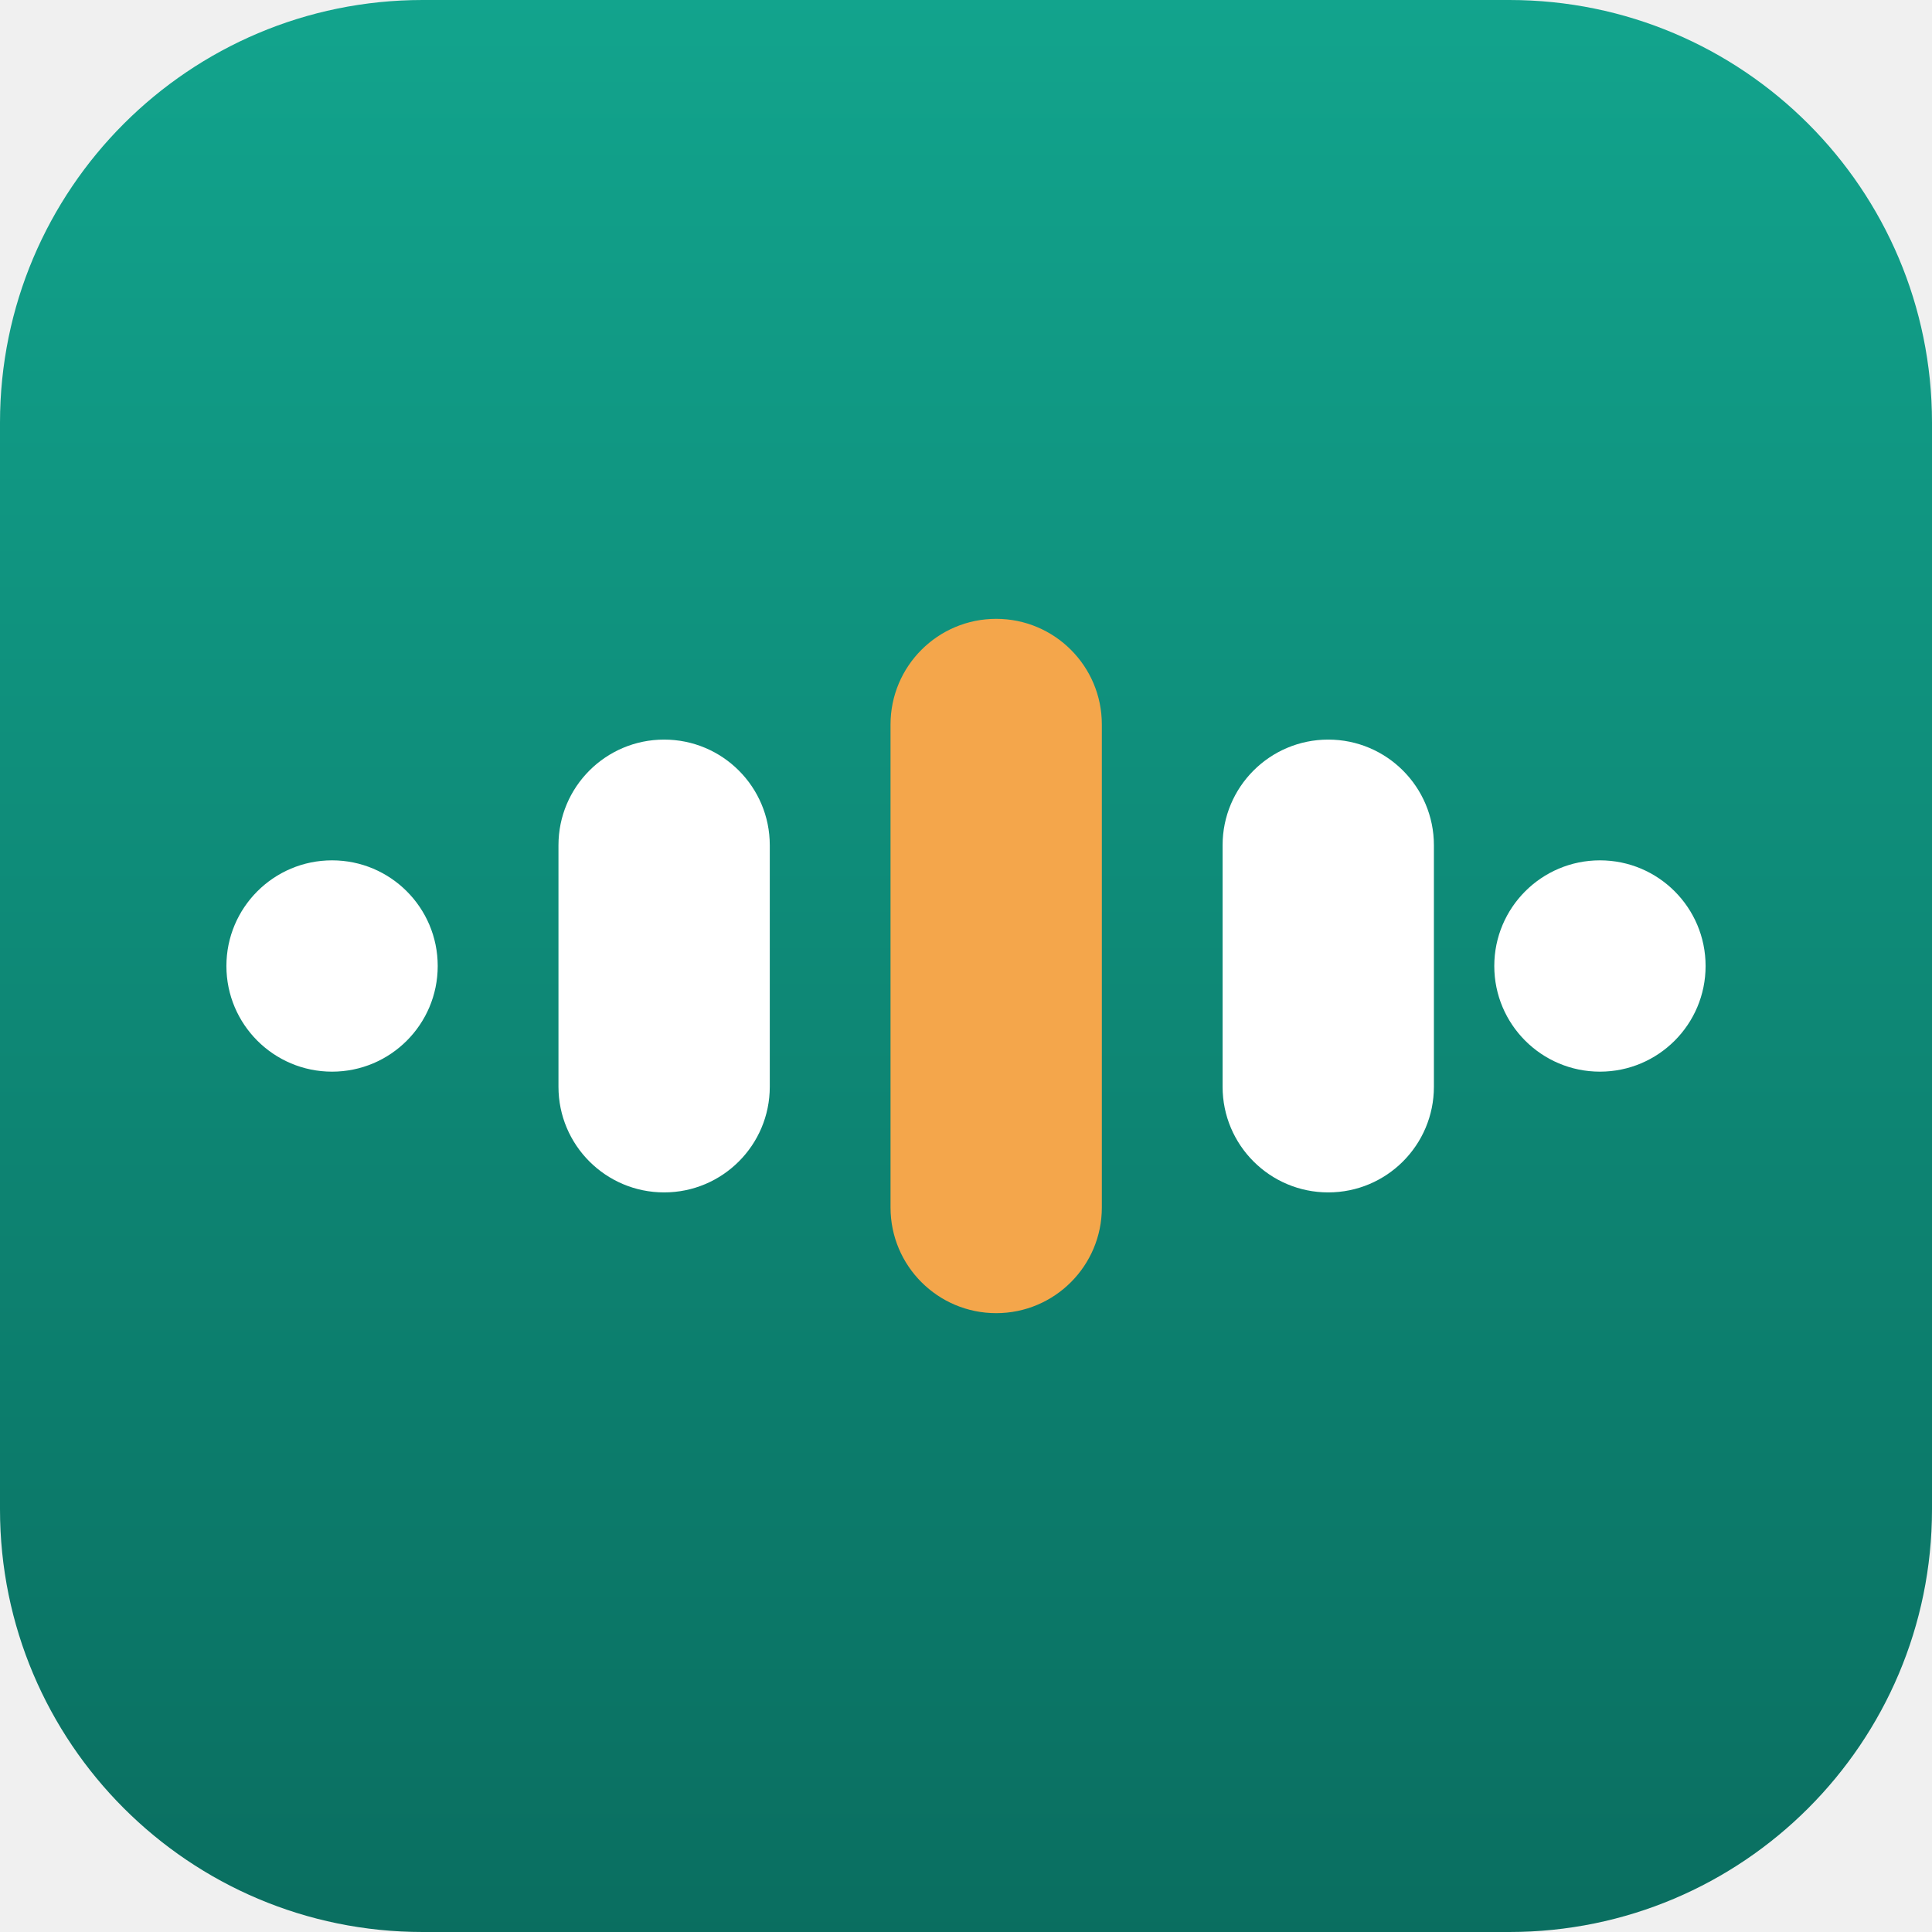
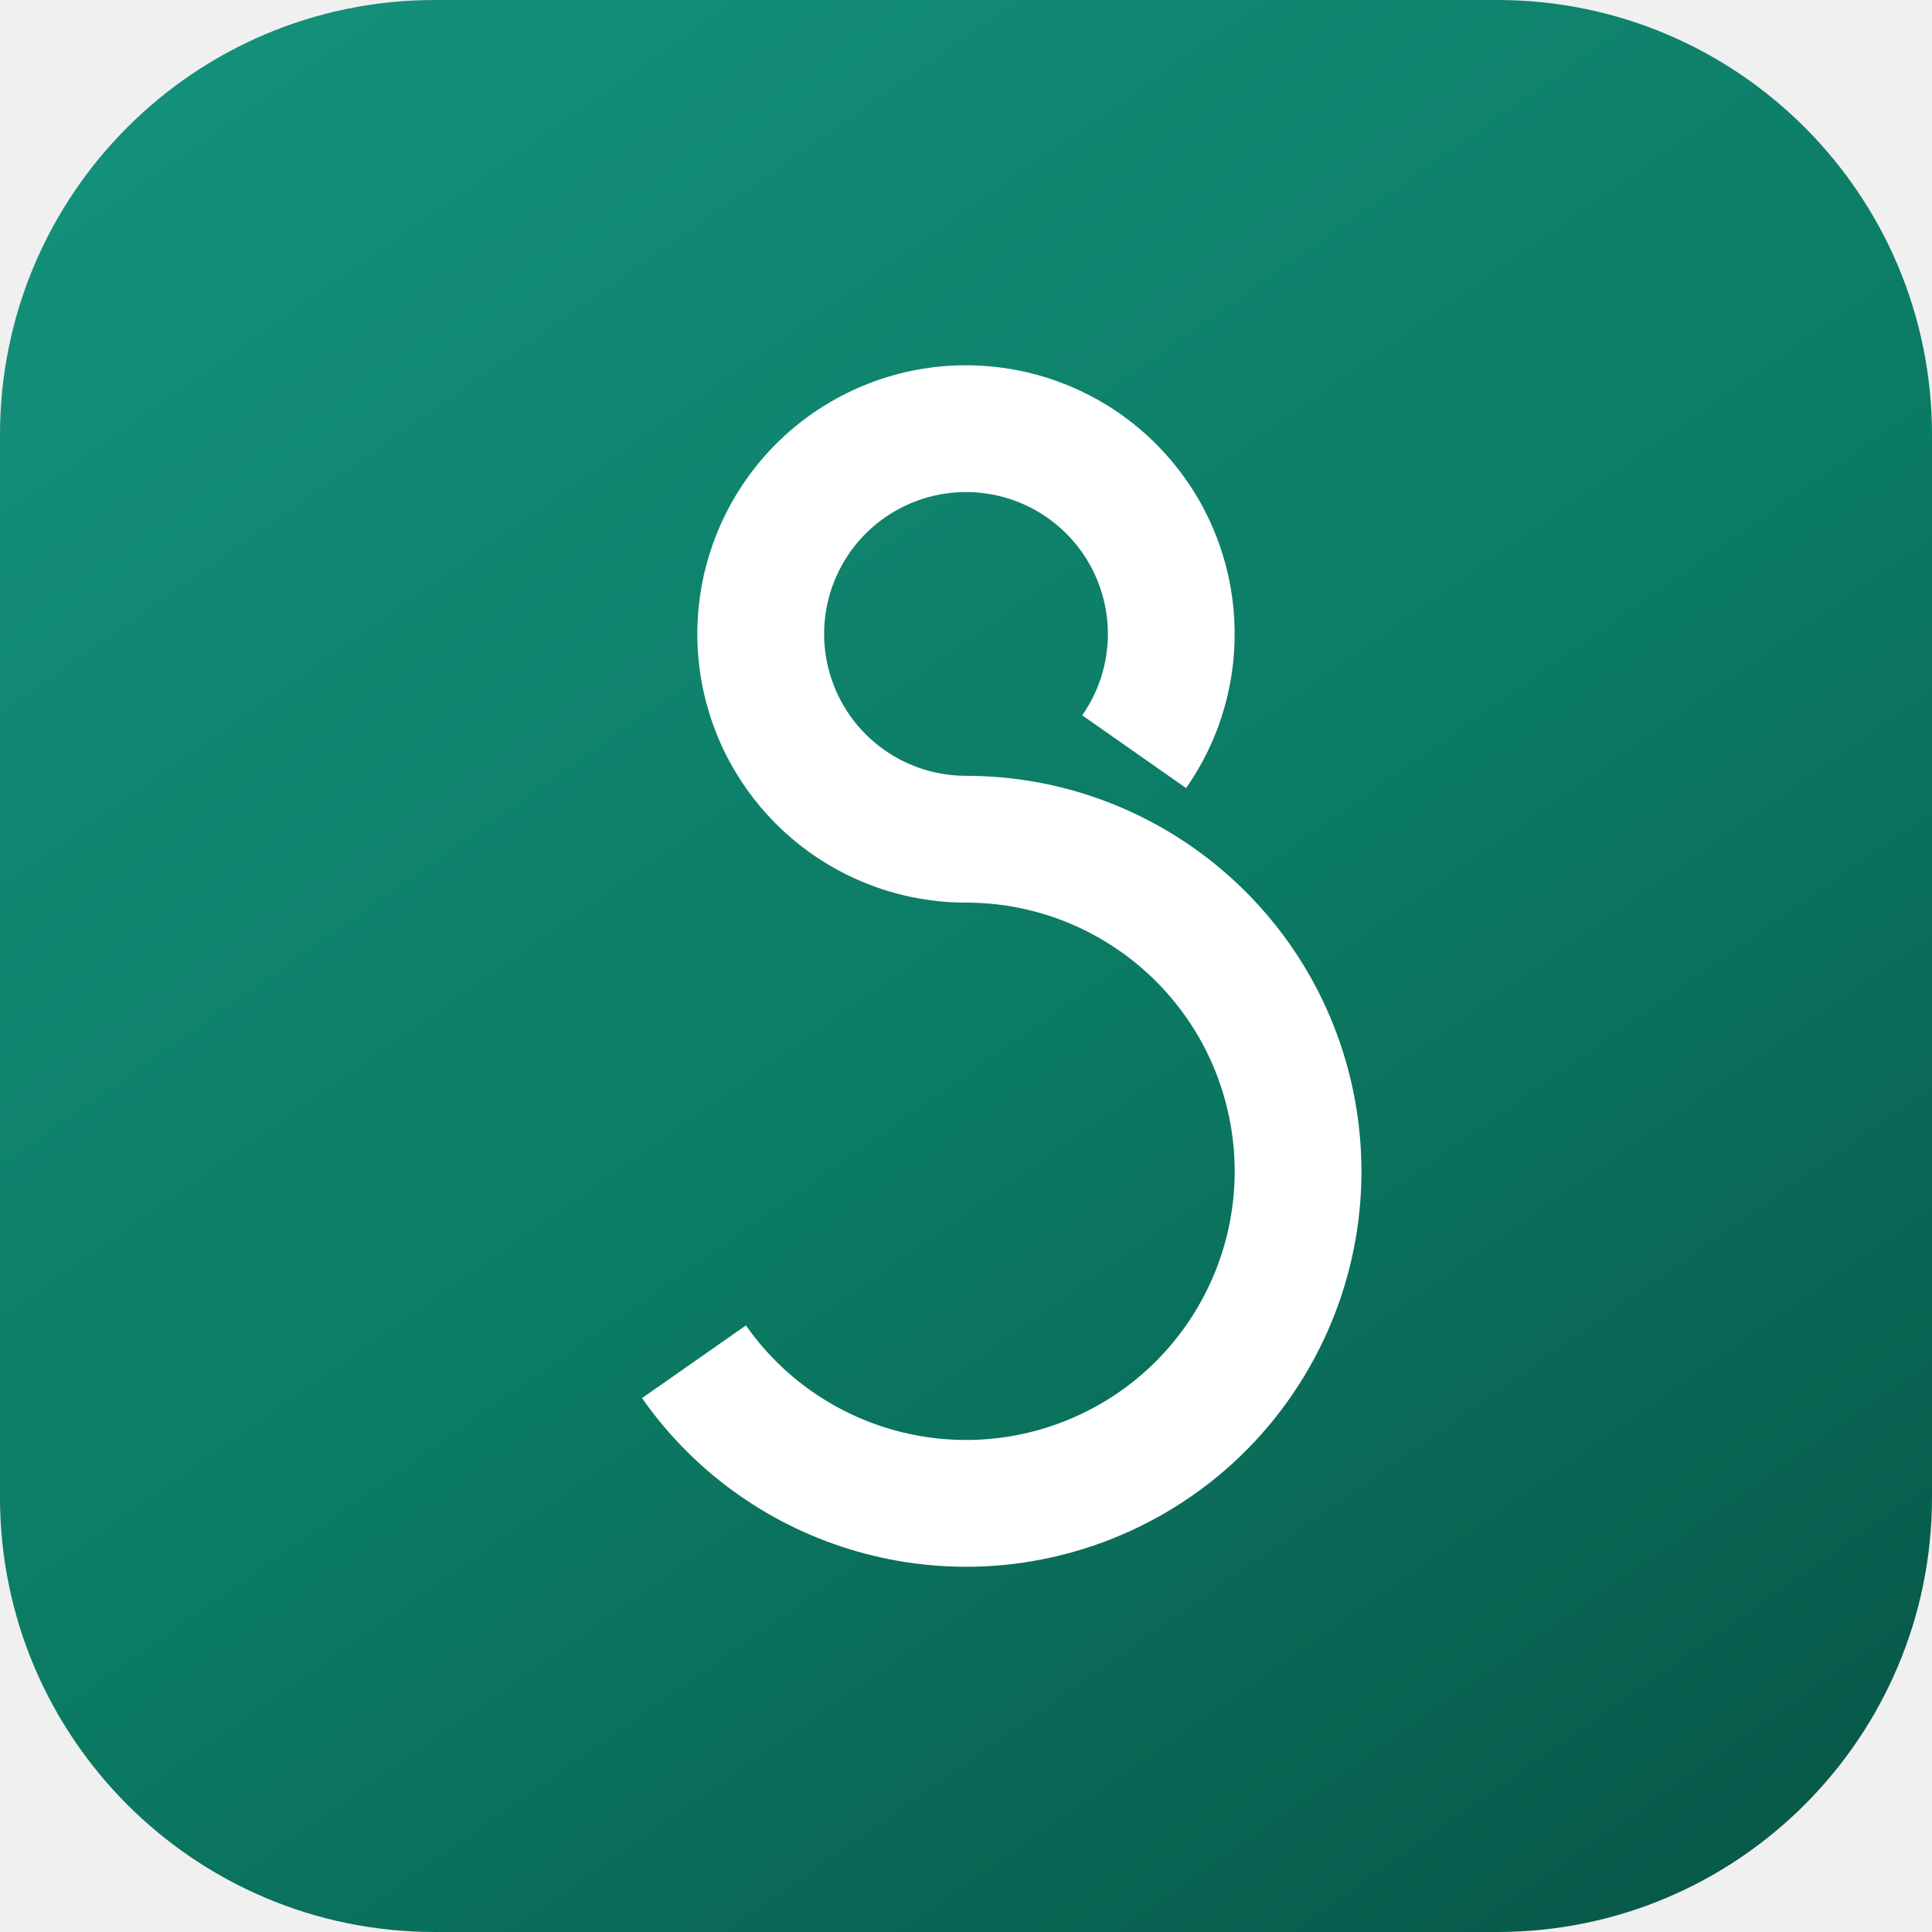
- <svg xmlns="http://www.w3.org/2000/svg" viewBox="0 0 512 512" role="img" aria-label="Speakband">
+ <svg xmlns="http://www.w3.org/2000/svg" viewBox="0 0 240 240" role="img" aria-label="Speakband">
  <defs>
-     <linearGradient id="g" x1="0" y1="0" x2="0" y2="1">
-       <stop offset="0" stop-color="#12A48D" />
-       <stop offset="1" stop-color="#0A6E60" />
+     <linearGradient id="g" x1="0.15" y1="0" x2="0.85" y2="1">
+       <stop offset="0" stop-color="#14907A" />
+       <stop offset="0.55" stop-color="#0B7A63" />
+       <stop offset="1" stop-color="#08594A" />
    </linearGradient>
  </defs>
-   <rect width="512" height="512" rx="112" fill="url(#g)" />
-   <g fill="#ffffff">
-     <rect x="60" y="228" width="56" height="56" rx="28" />
-     <rect x="148" y="196" width="56" height="120" rx="28" />
-     <rect x="324" y="196" width="56" height="120" rx="28" />
-     <rect x="396" y="228" width="56" height="56" rx="28" />
+   <rect width="240" height="240" rx="54" fill="url(#g)" />
+   <g transform="translate(30,33.75) scale(0.75)">
+     <path d="M 156.45 85.53 A 44.5 44.5 0 1 0 120 104.5 A 44.5 44.5 0 1 1 83.55 174.53 L 66.34 186.57 A 65.5 65.5 0 1 0 120 83.5 A 23.5 23.5 0 1 1 139.25 73.48 Z" fill="#ffffff" />
  </g>
-   <rect x="236" y="164" width="56" height="184" rx="28" fill="#F4A64B" />
</svg>
